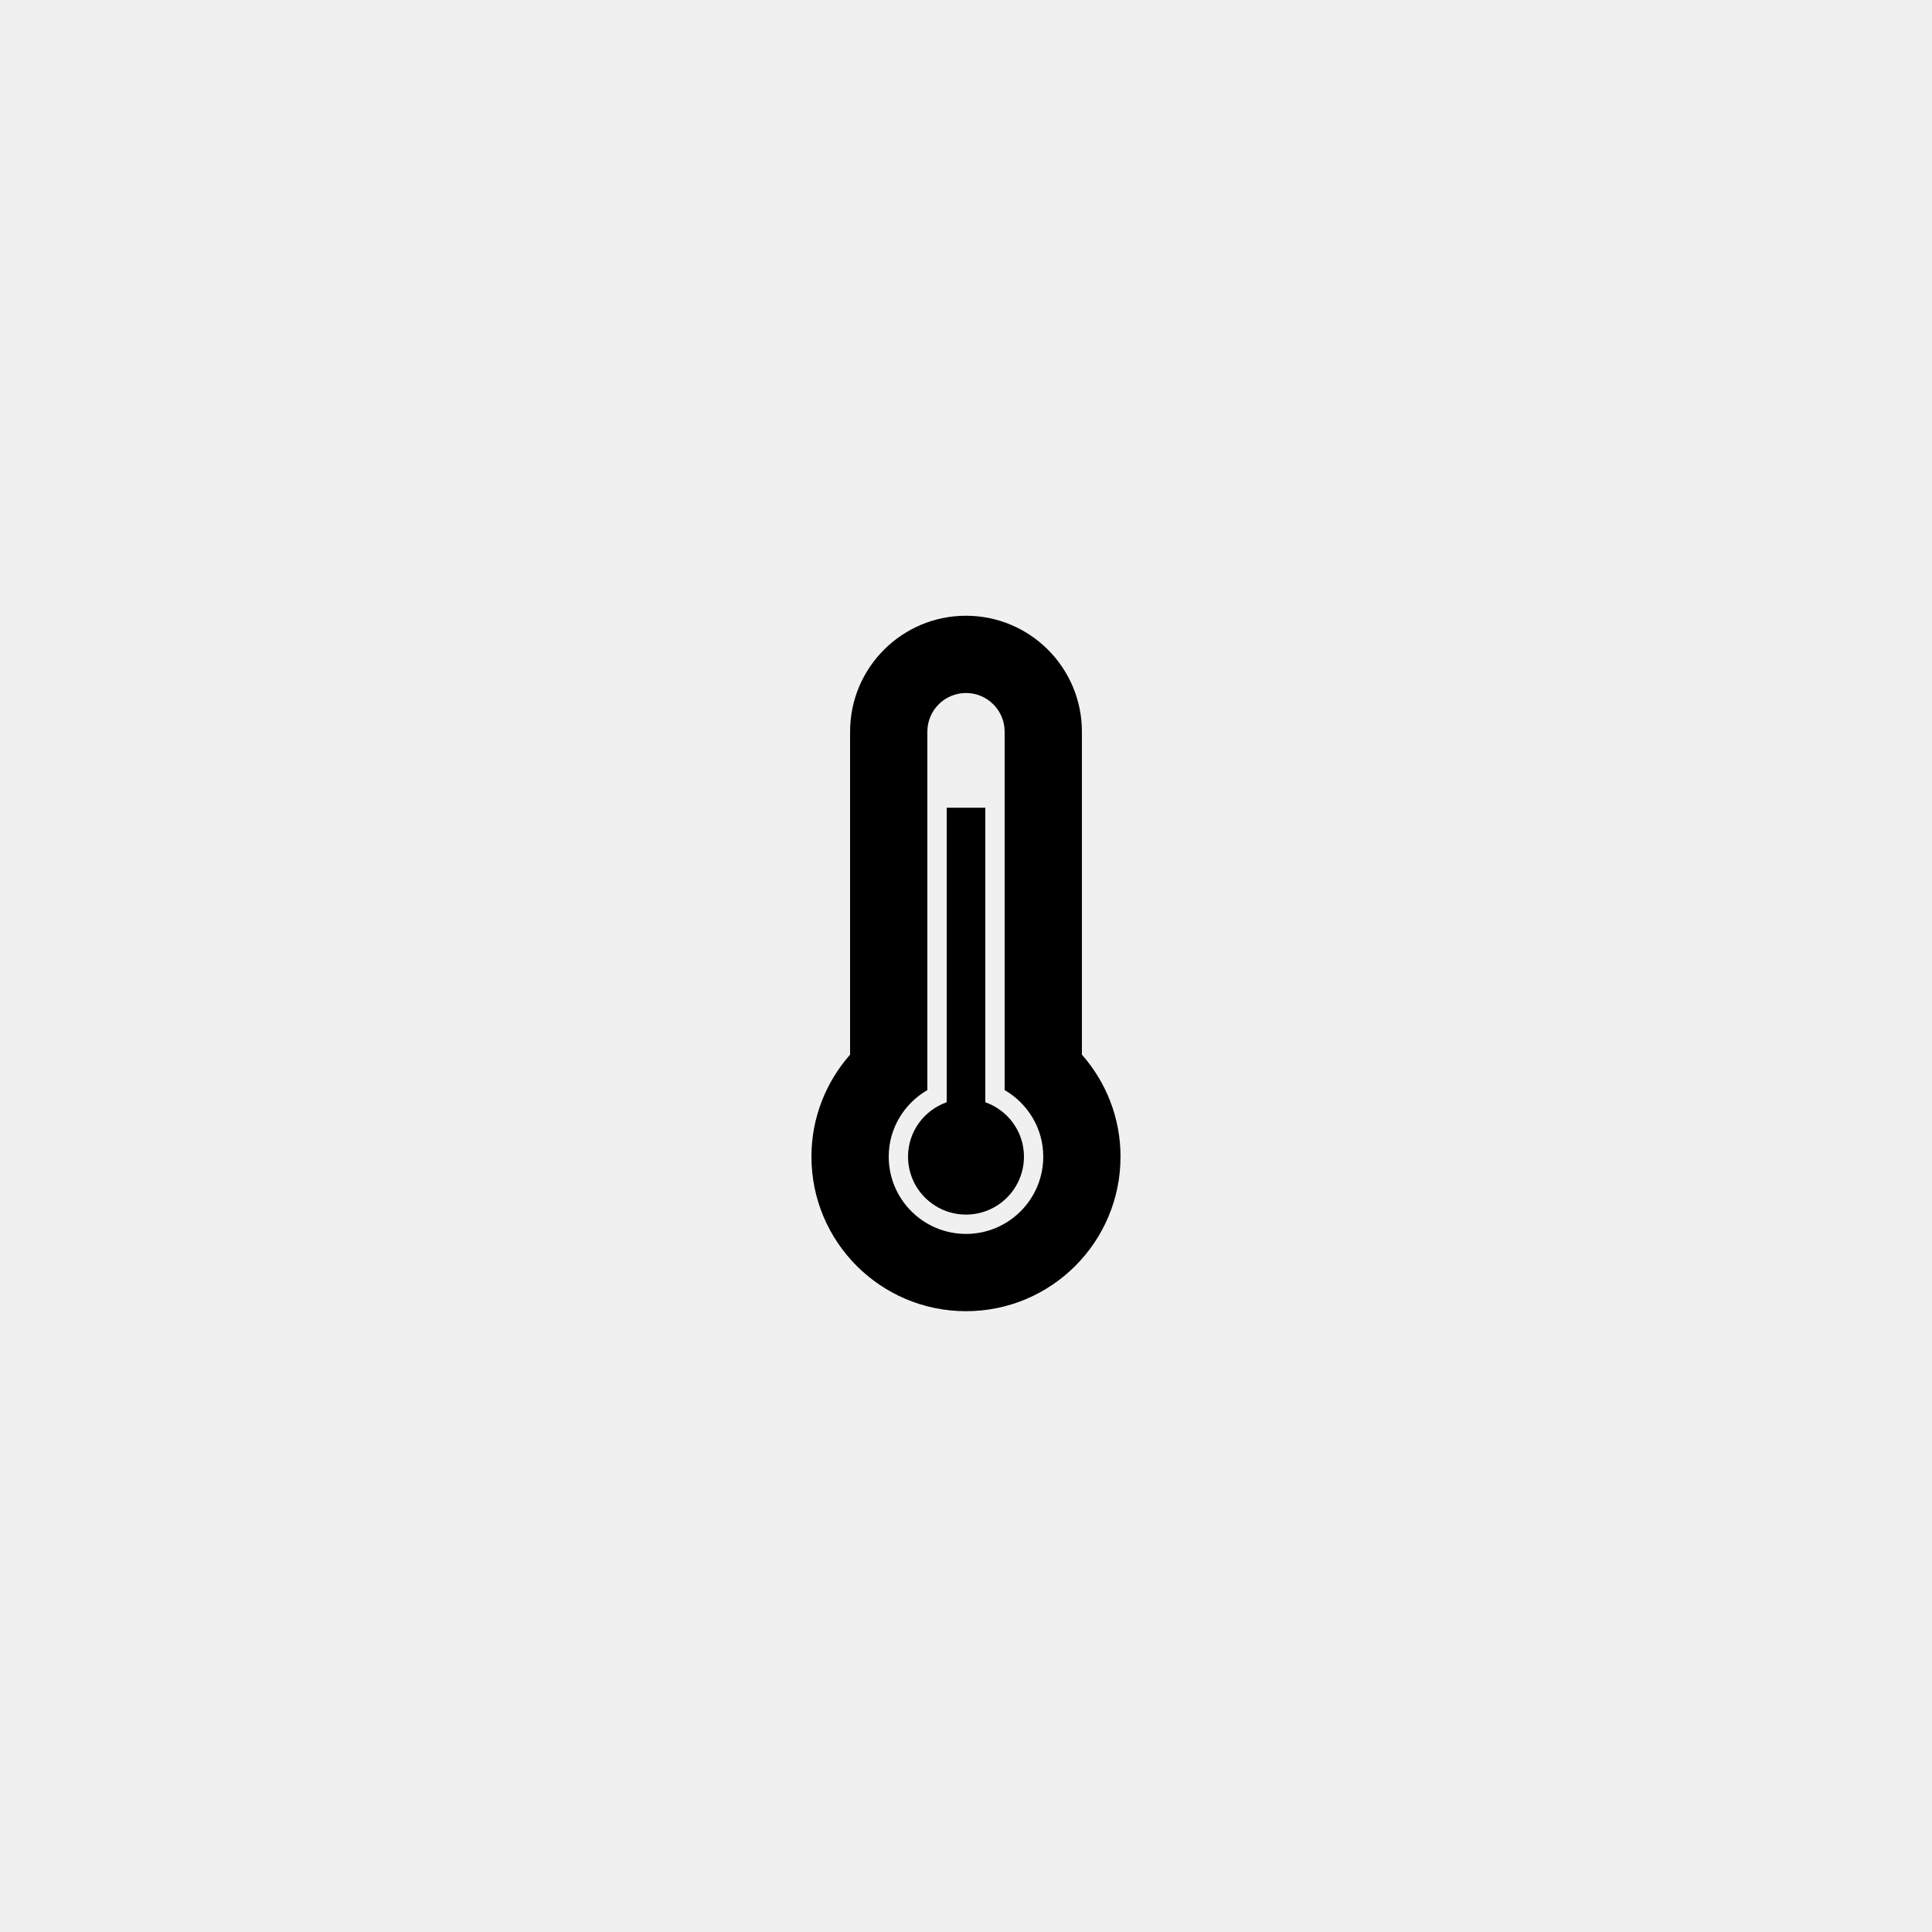
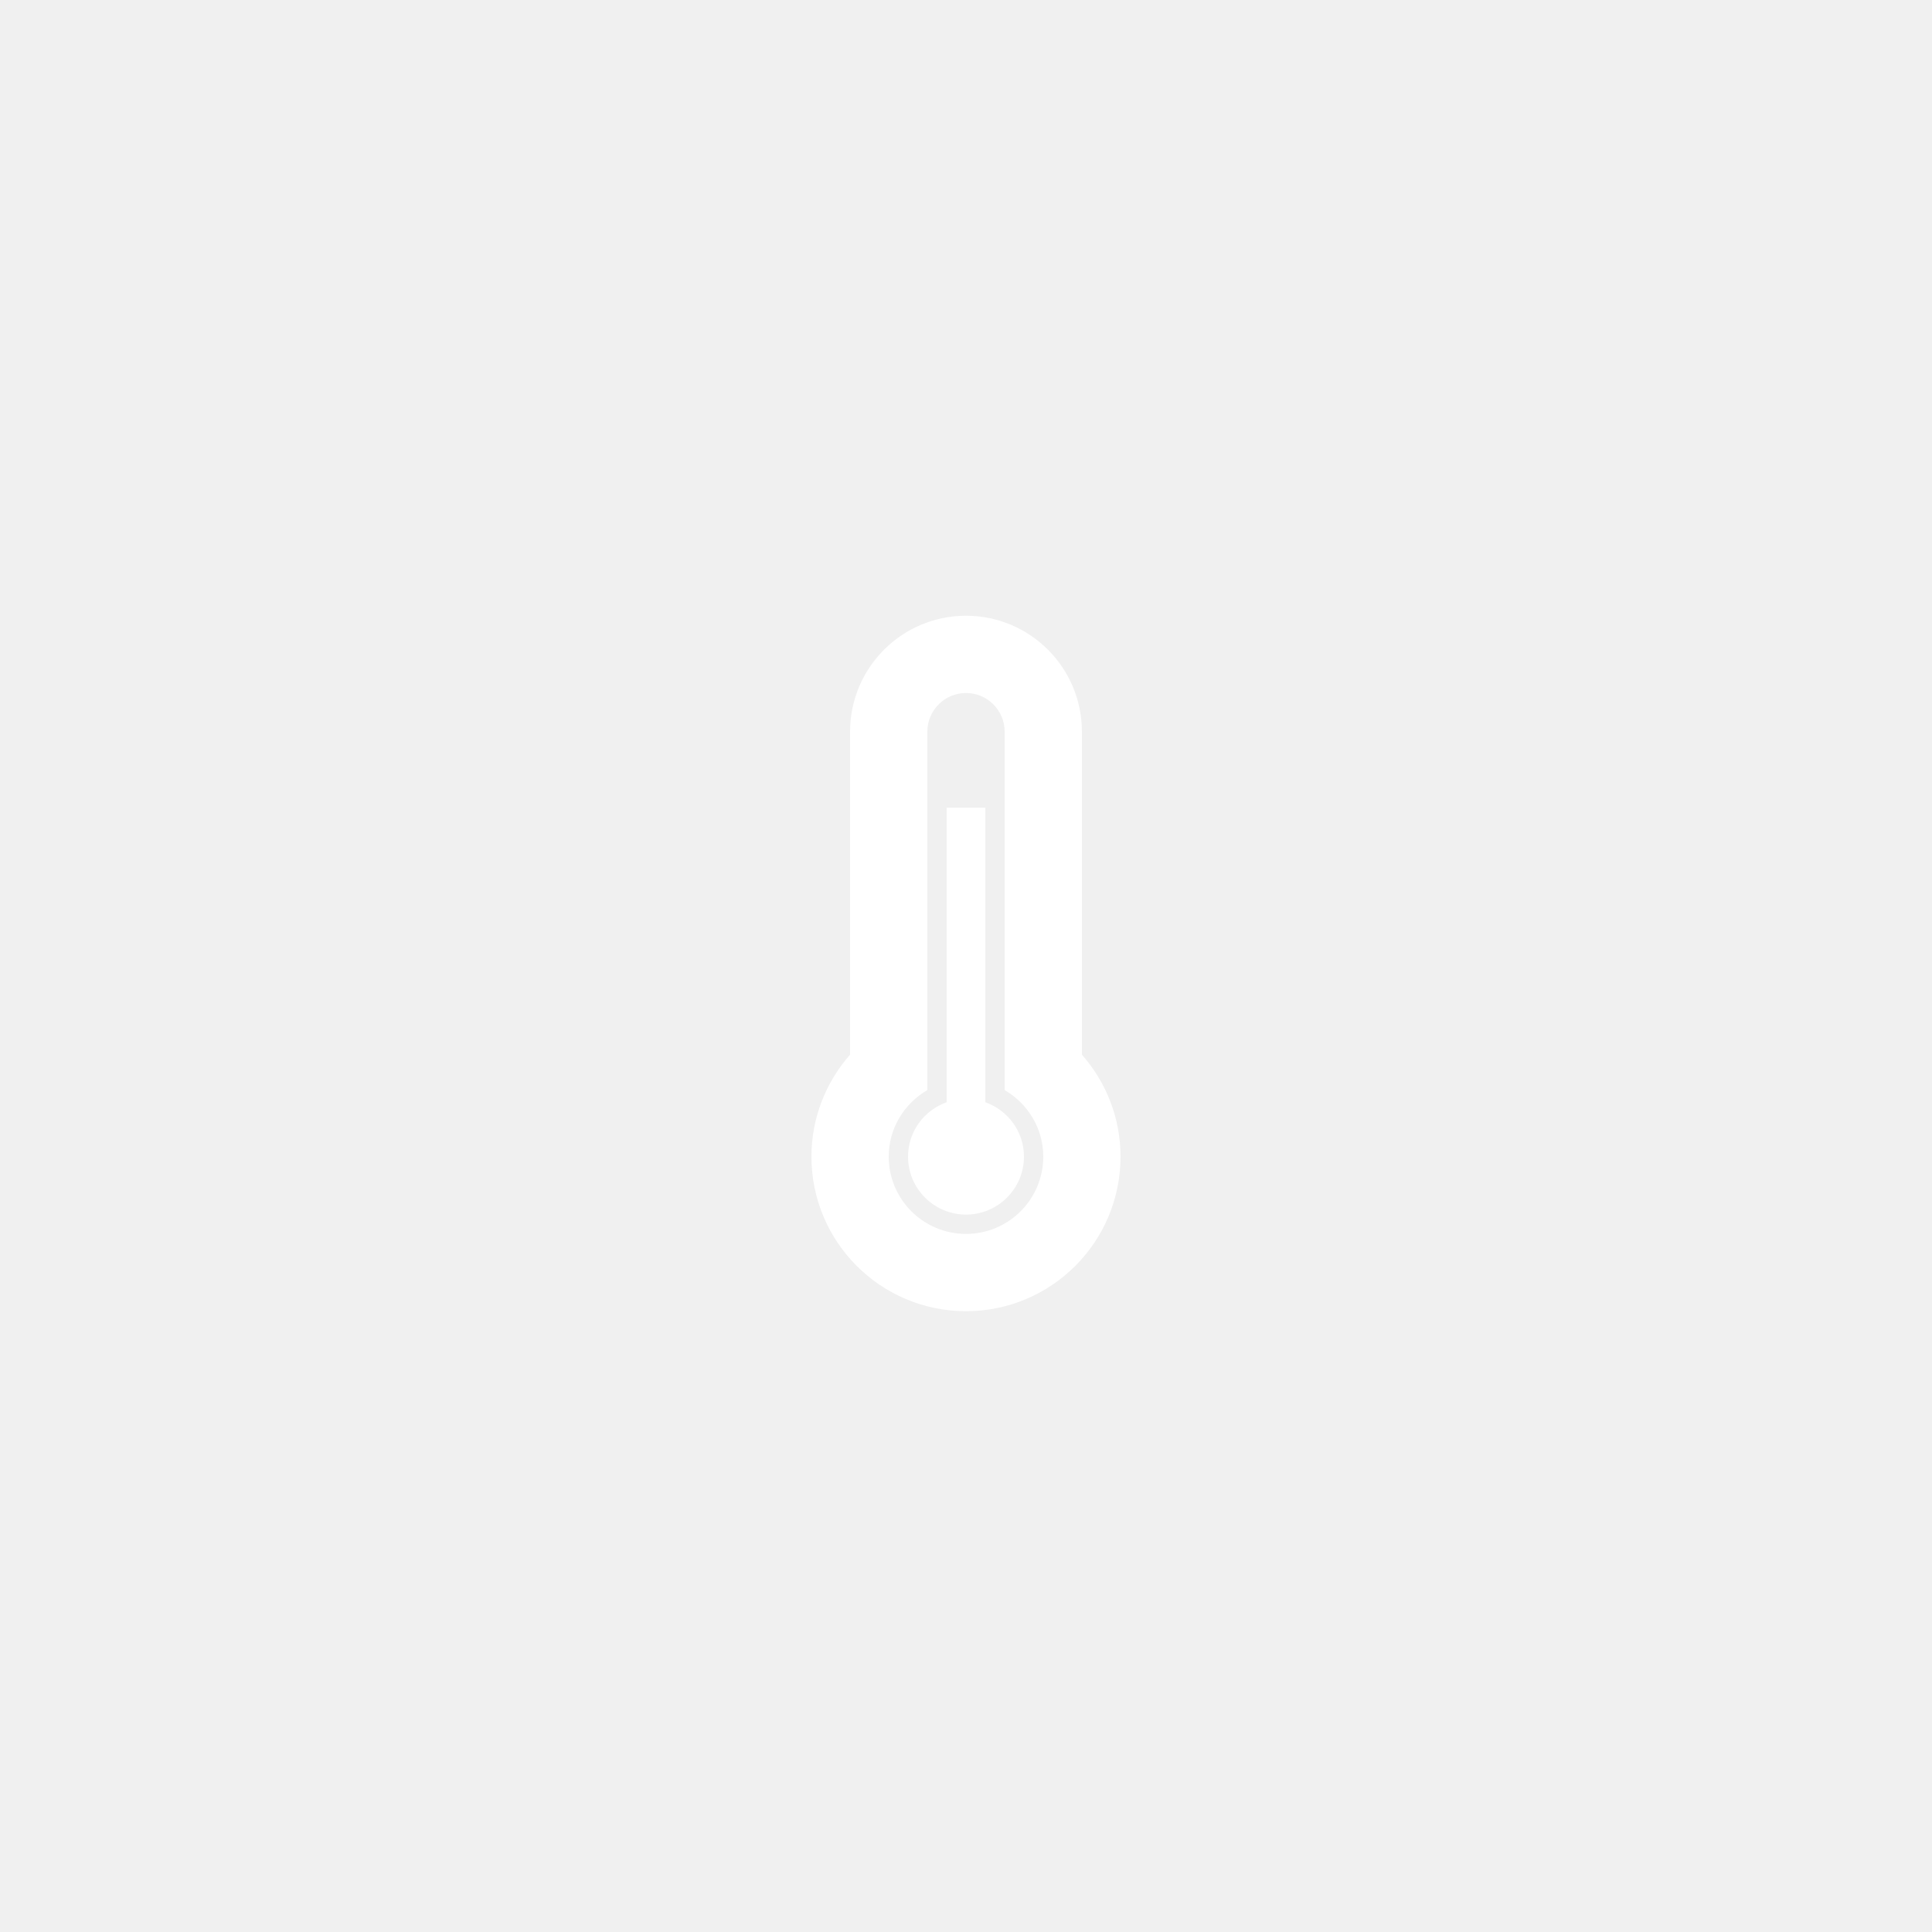
- <svg xmlns="http://www.w3.org/2000/svg" version="1.1" id="Layer_1" x="0px" y="0px" width="100px" height="100px" viewBox="0 0 100 100" enable-background="new 0 0 100 100" xml:space="preserve">
-   <path fill-rule="evenodd" clip-rule="evenodd" d="M50,67.867c-4.418,0-8-3.582-8-8c0-2.025,0.76-3.869,2-5.279V37.871  c0-3.313,2.687-6,6-6c3.312,0,5.999,2.687,5.999,6v16.717c1.241,1.41,1.999,3.254,1.999,5.279  C57.998,64.285,54.418,67.867,50,67.867z M52,56.422v-4.291V41.869v-3.999c0-1.104-0.896-2-2-2c-1.104,0-2,0.896-2,2v3.999v10.262  v4.291c-1.19,0.693-2,1.969-2,3.445c0,2.209,1.791,4,4,4s3.999-1.791,3.999-4C53.999,58.391,53.189,57.115,52,56.422z M50,62.867  c-1.656,0-3-1.344-3-3c0-1.305,0.838-2.402,2-2.816V41.807h2v15.244c1.162,0.414,2,1.512,2,2.816C53,61.523,51.656,62.867,50,62.867  z" />
+ <svg xmlns="http://www.w3.org/2000/svg" enable-background="new 0 0 100 100" height="100px" id="Layer_1" version="1.1" viewBox="0 0 100 100" width="100px" x="0px" y="0px" xml:space="preserve">
+   <path clip-rule="evenodd" d="M50,67.867c-4.418,0-8-3.582-8-8c0-2.025,0.76-3.869,2-5.279V37.871  c0-3.313,2.687-6,6-6c3.312,0,5.999,2.687,5.999,6v16.717c1.241,1.41,1.999,3.254,1.999,5.279  C57.998,64.285,54.418,67.867,50,67.867z M52,56.422v-4.291V41.869v-3.999c0-1.104-0.896-2-2-2c-1.104,0-2,0.896-2,2v3.999v10.262  v4.291c-1.19,0.693-2,1.969-2,3.445c0,2.209,1.791,4,4,4s3.999-1.791,3.999-4C53.999,58.391,53.189,57.115,52,56.422z M50,62.867  c-1.656,0-3-1.344-3-3c0-1.305,0.838-2.402,2-2.816V41.807h2v15.244c1.162,0.414,2,1.512,2,2.816C53,61.523,51.656,62.867,50,62.867  z" fill="#ffffff" fill-rule="evenodd" />
</svg>
